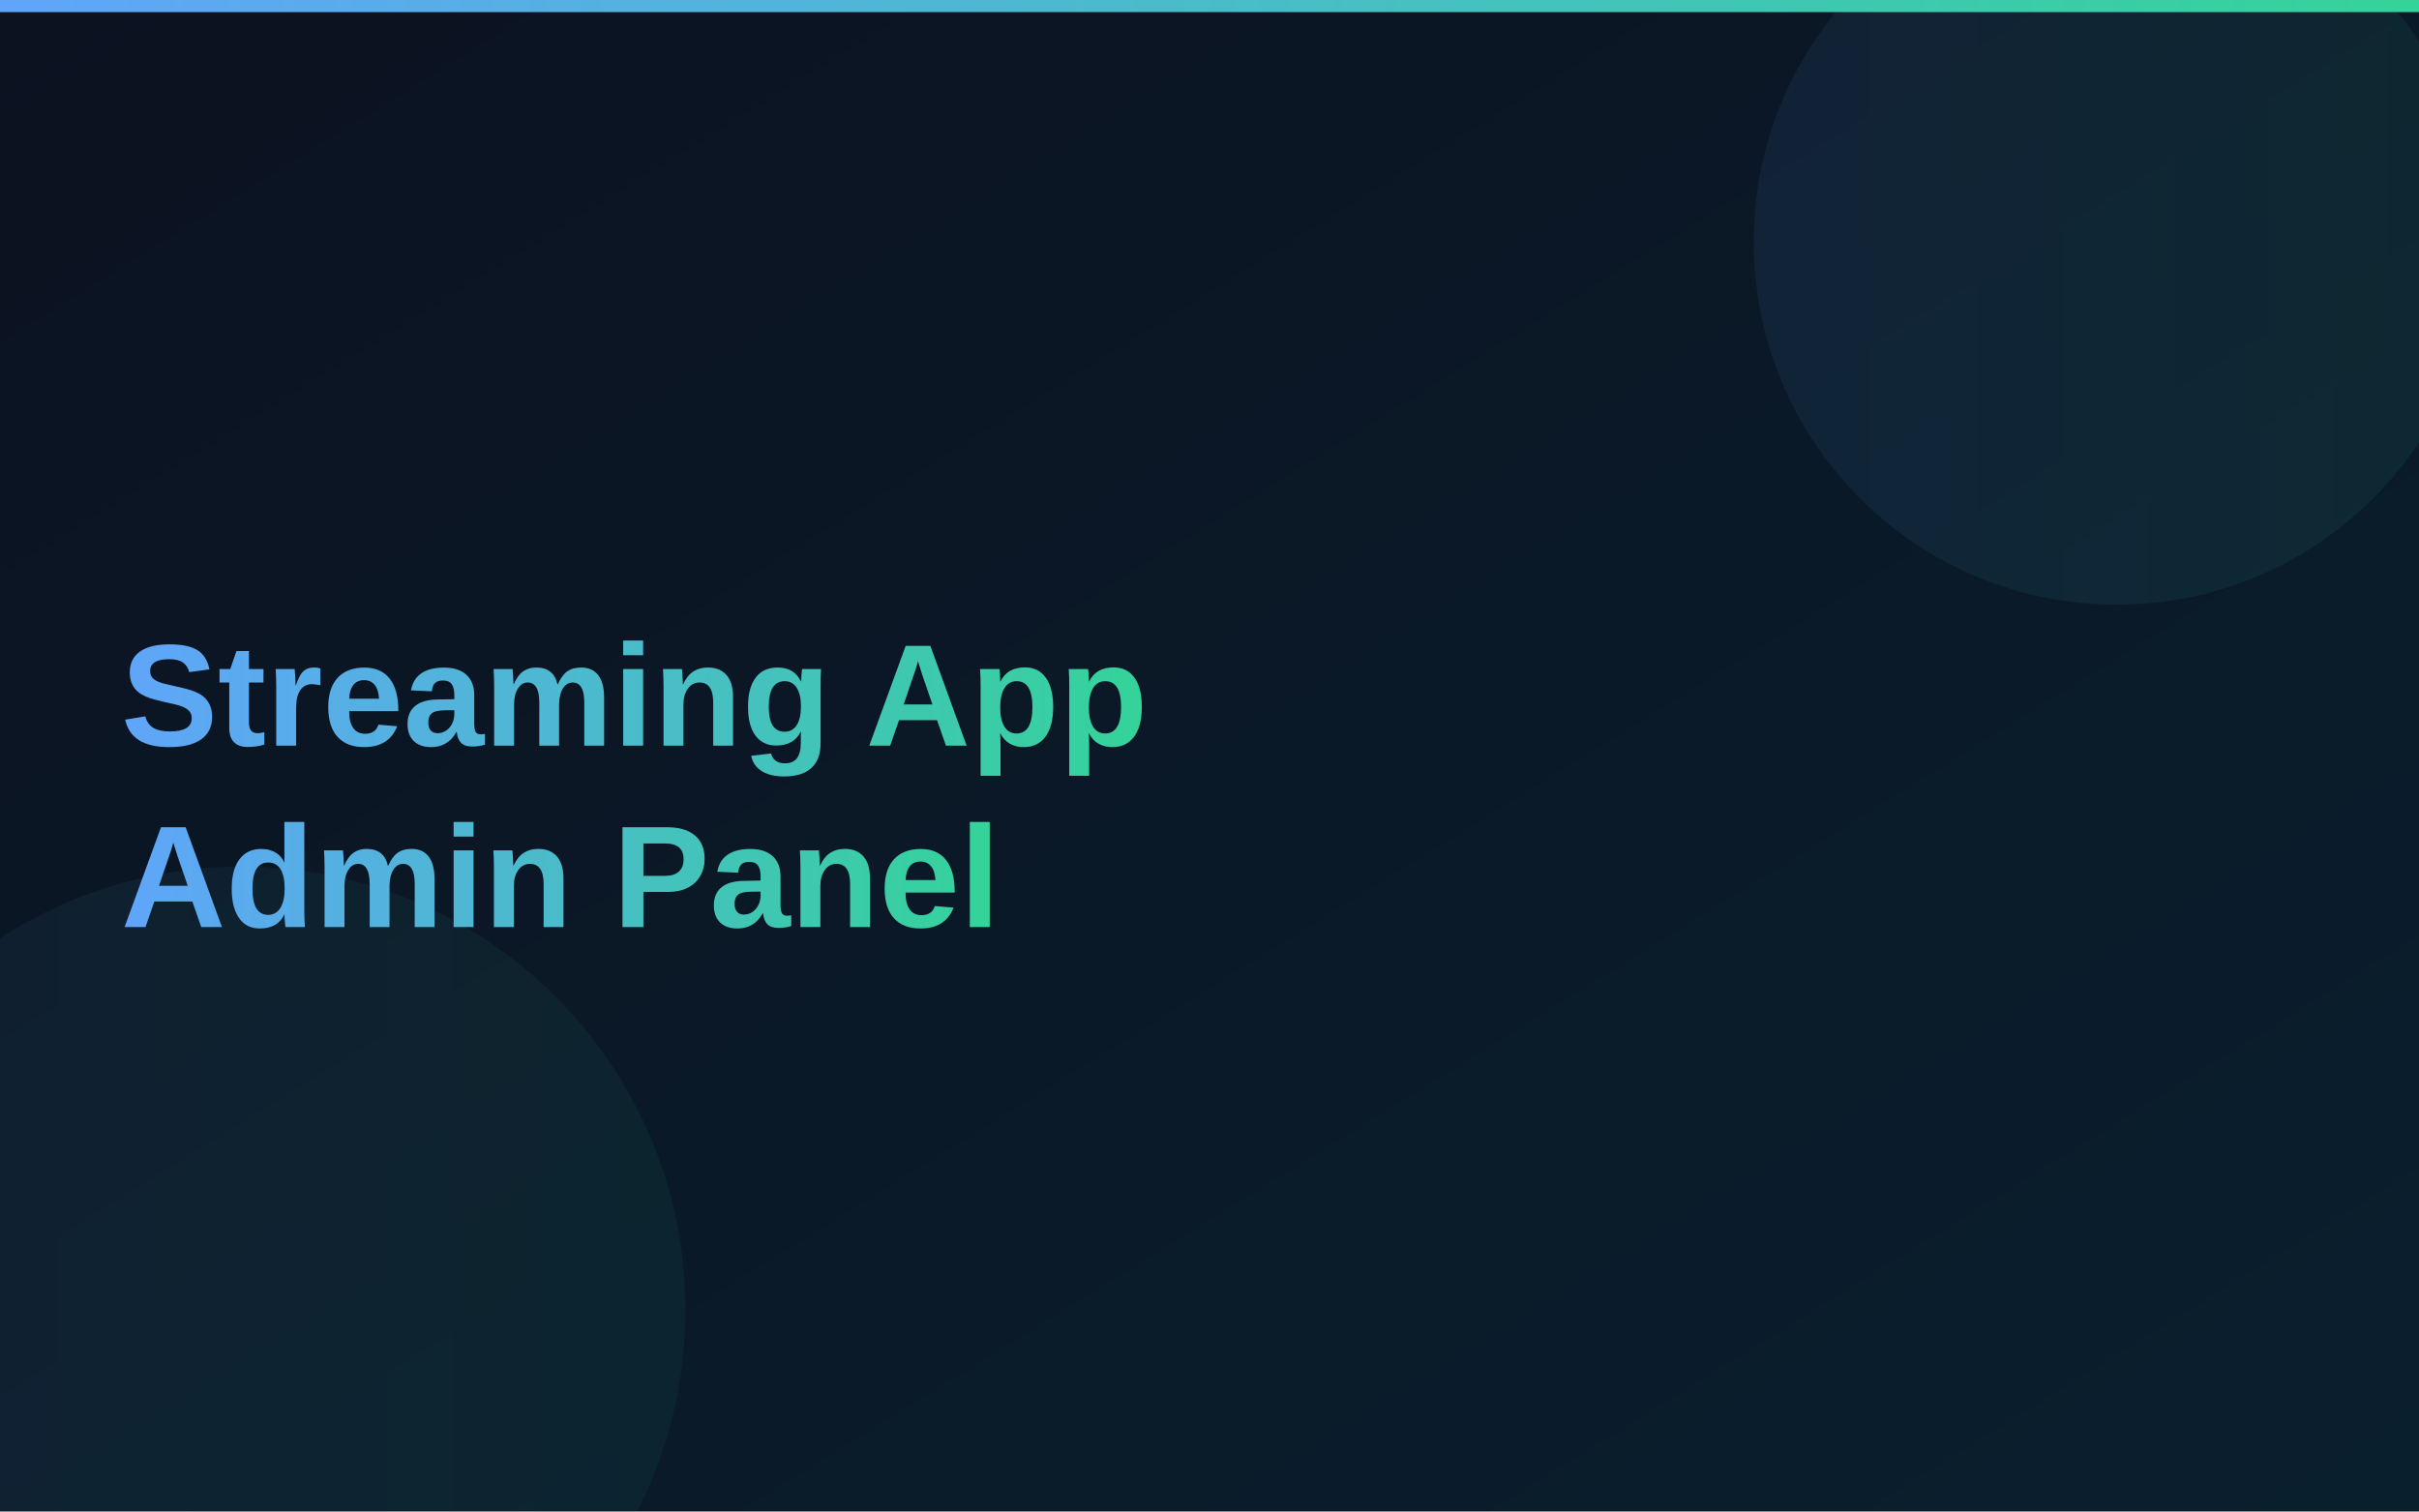
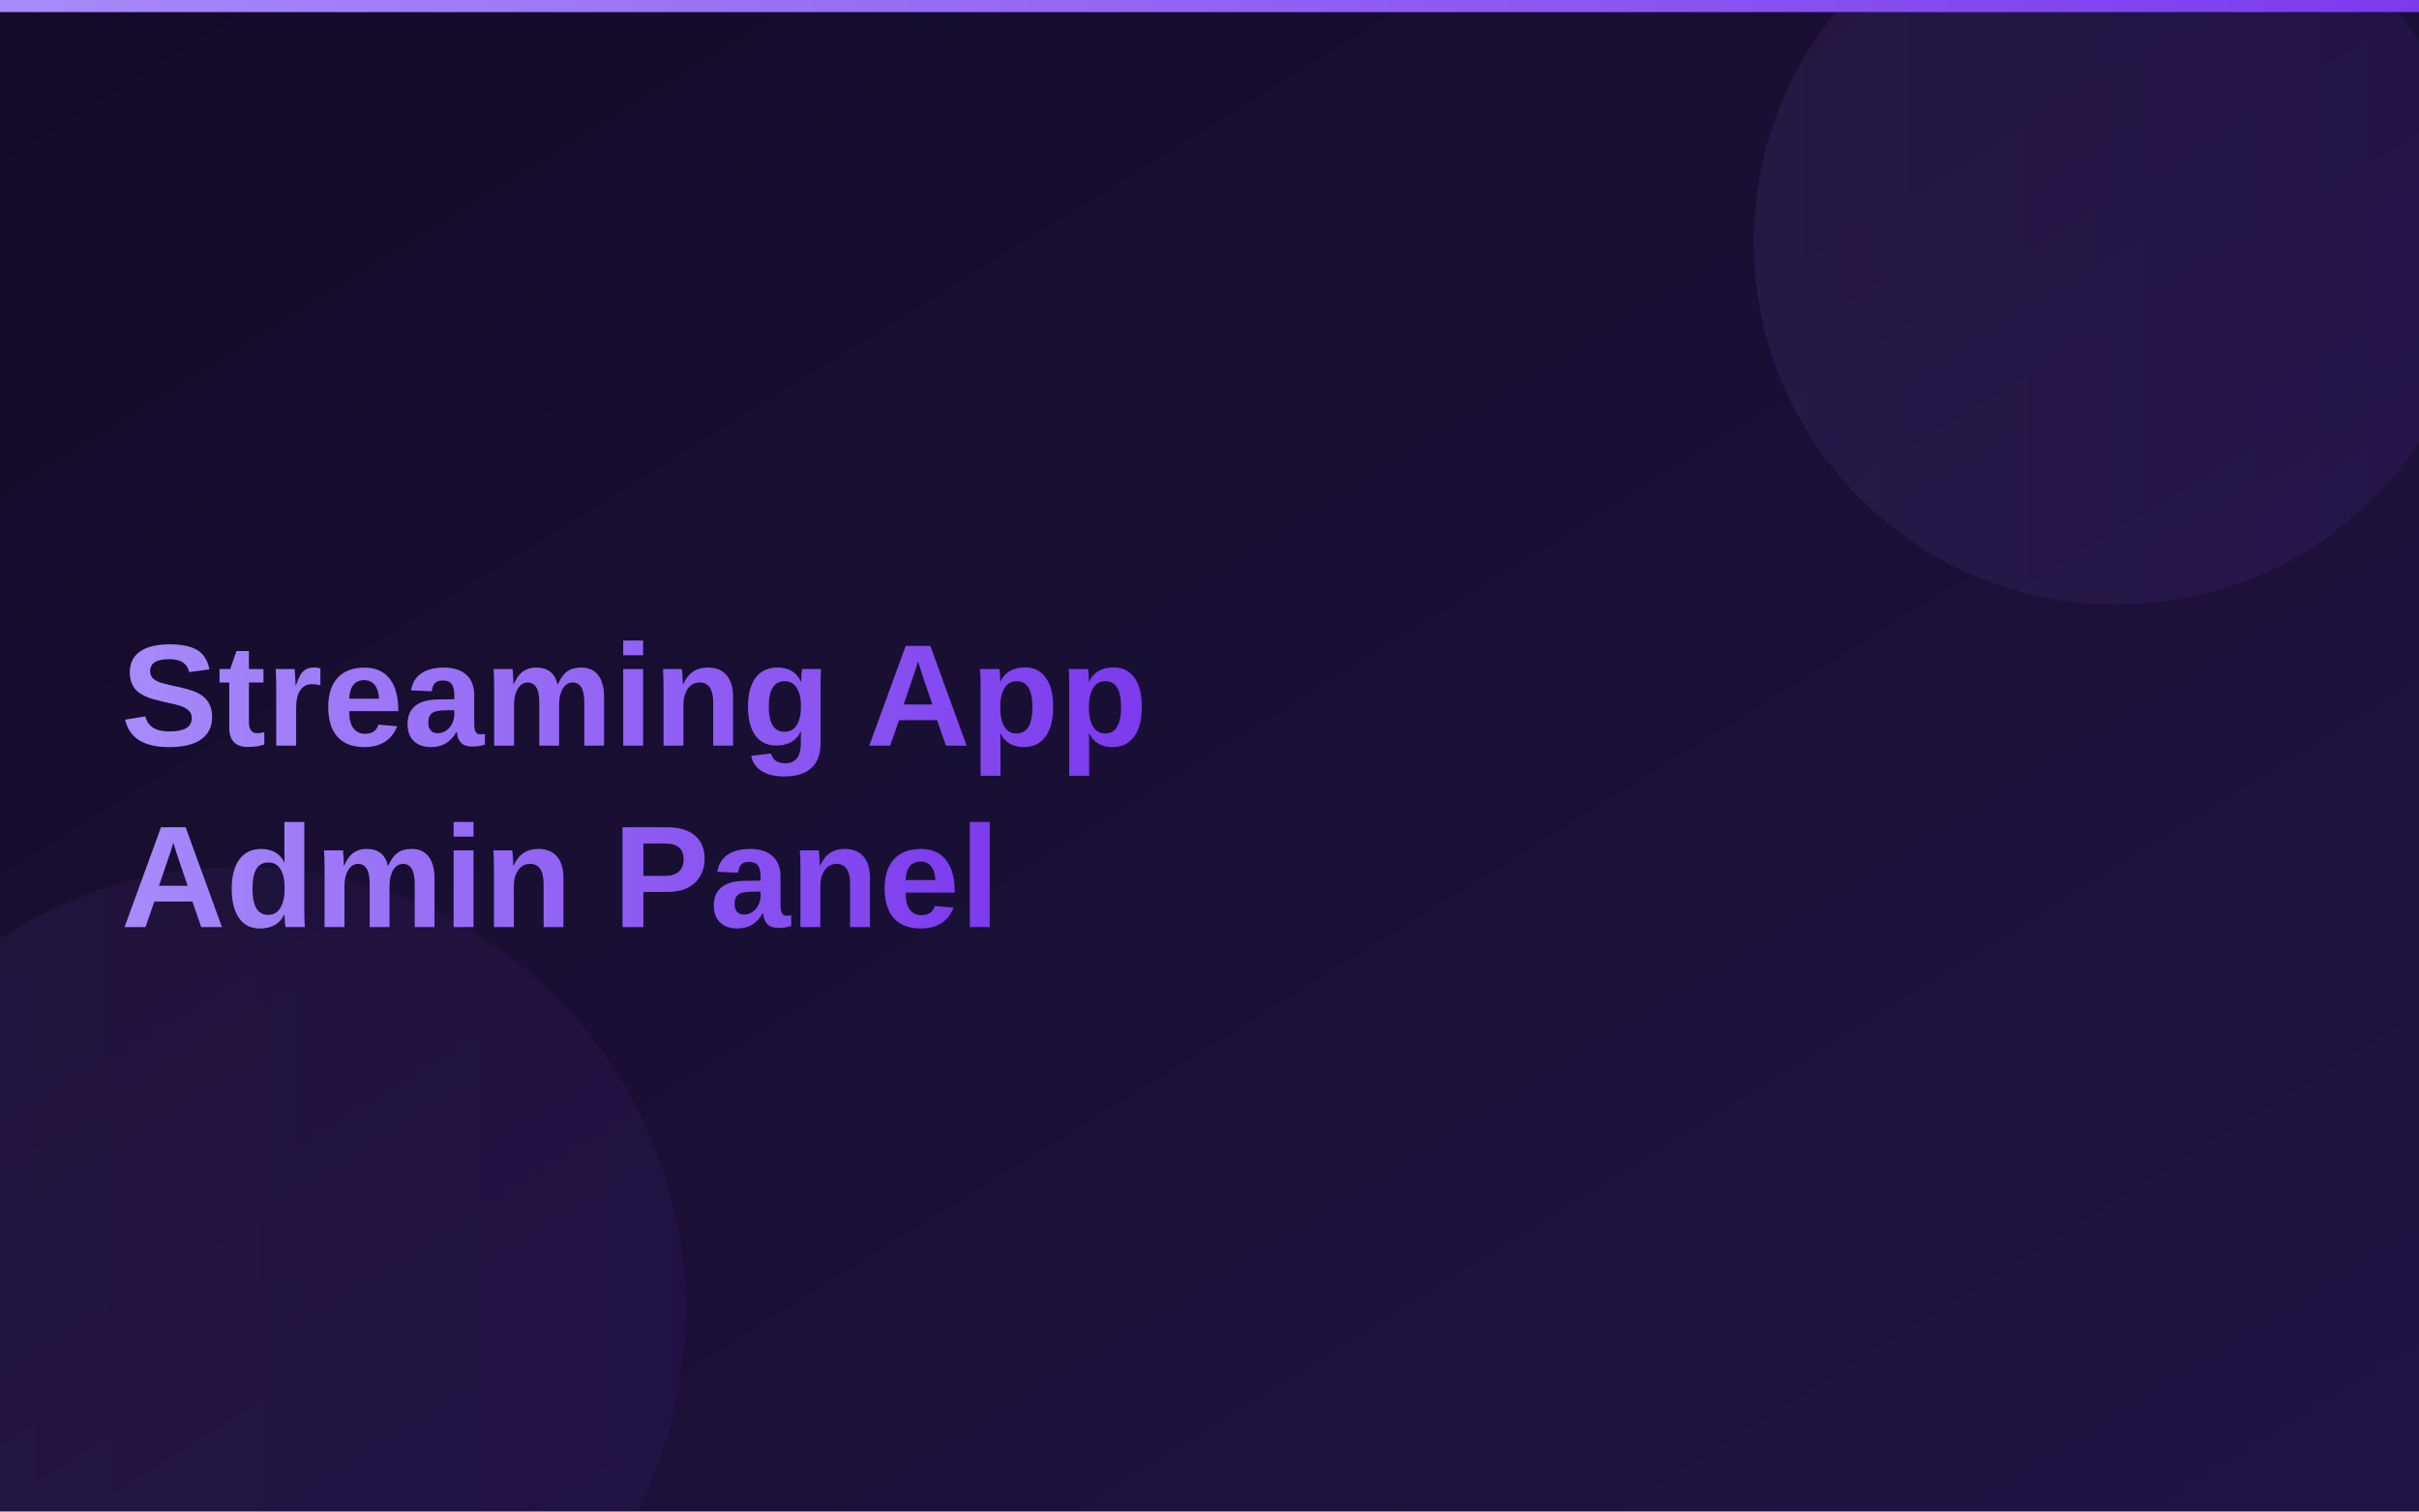
<svg xmlns="http://www.w3.org/2000/svg" width="1200" height="750" viewBox="0 0 1200 750">
  <defs>
    <linearGradient id="bg" x1="0" y1="0" x2="1" y2="1">
-       <stop offset="0%" stop-color="#0b1220" />
-       <stop offset="100%" stop-color="#0a1f2e" />
+       <stop offset="0%" stop-color="#130b28" />
+       <stop offset="100%" stop-color="#1f1442" />
    </linearGradient>
    <linearGradient id="accent" x1="0" y1="0" x2="1" y2="0">
-       <stop offset="0%" stop-color="#60a5fa" />
-       <stop offset="100%" stop-color="#34d399" />
+       <stop offset="0%" stop-color="#a78bfa" />
+       <stop offset="100%" stop-color="#7c3aed" />
    </linearGradient>
  </defs>
  <rect width="1200" height="750" fill="url(#bg)" />
  <circle cx="1050" cy="120" r="180" fill="url(#accent)" opacity="0.08" />
  <circle cx="120" cy="650" r="220" fill="url(#accent)" opacity="0.06" />
  <rect x="0" y="0" width="1200" height="6" fill="url(#accent)" />
  <text x="60" y="370" font-family="Arial, Helvetica, sans-serif" font-size="72" font-weight="800" fill="url(#accent)">Streaming App</text>
  <text x="60" y="460" font-family="Arial, Helvetica, sans-serif" font-size="72" font-weight="800" fill="url(#accent)">Admin Panel</text>
</svg>
